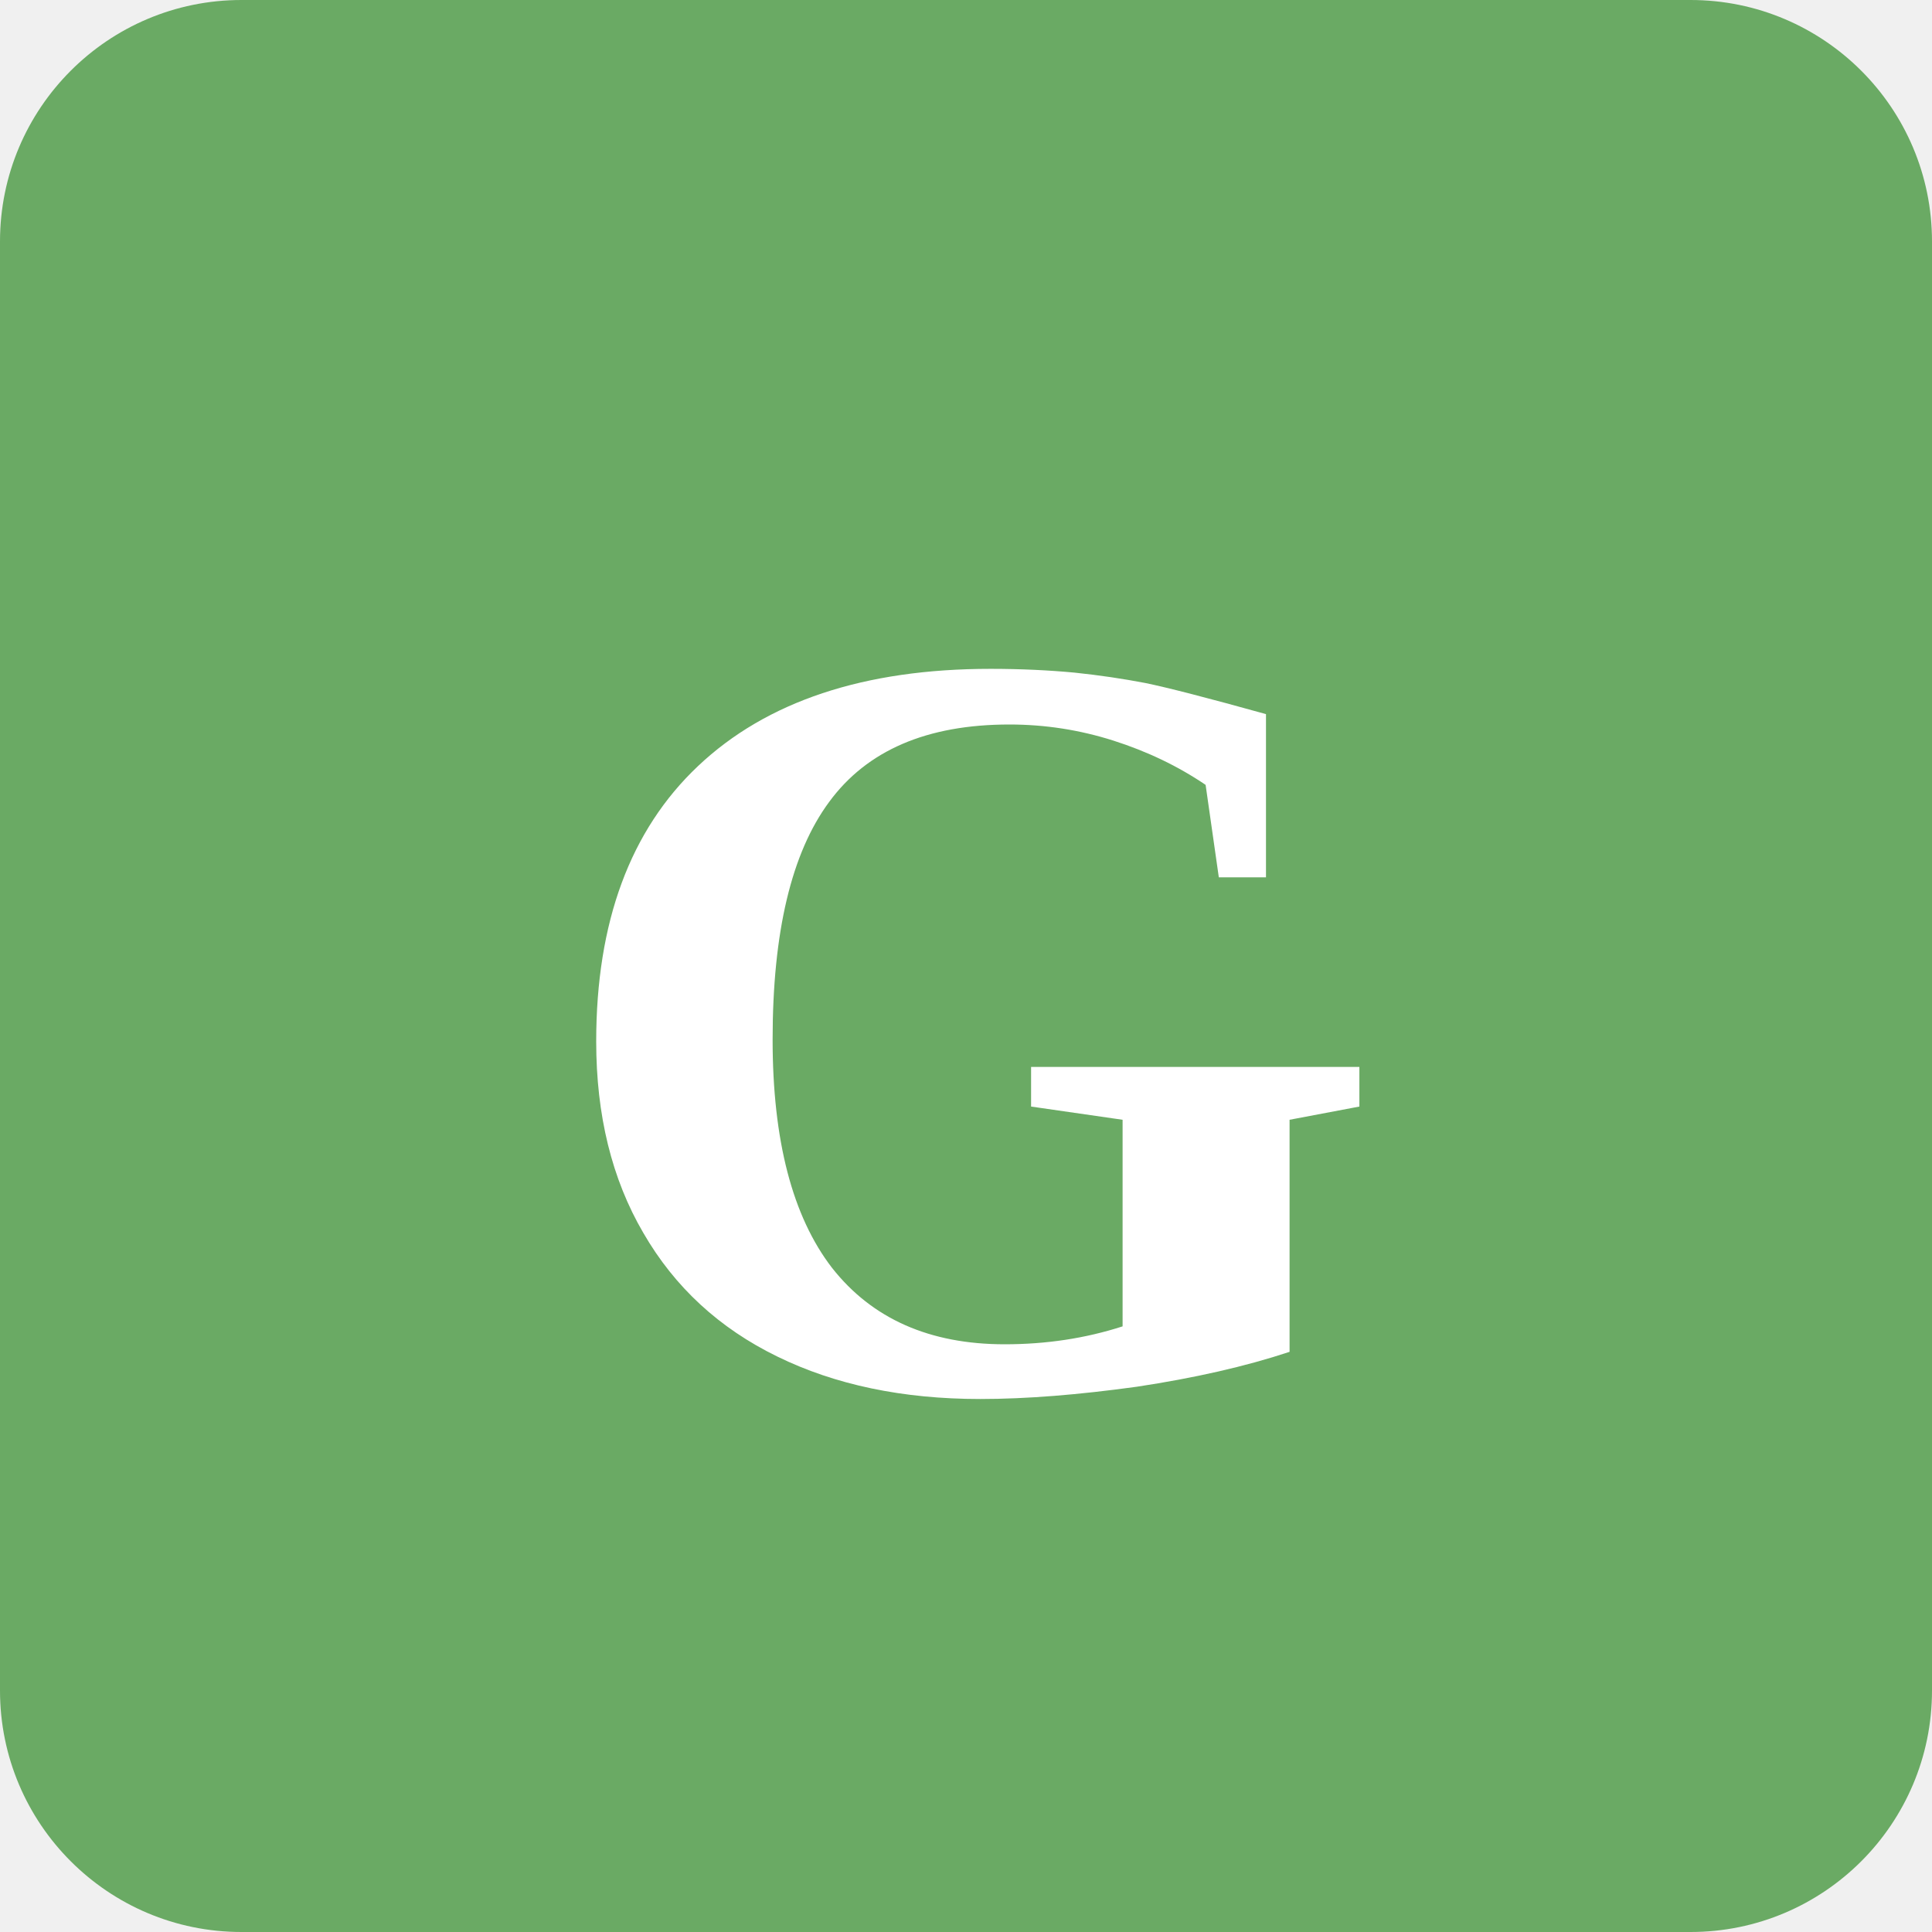
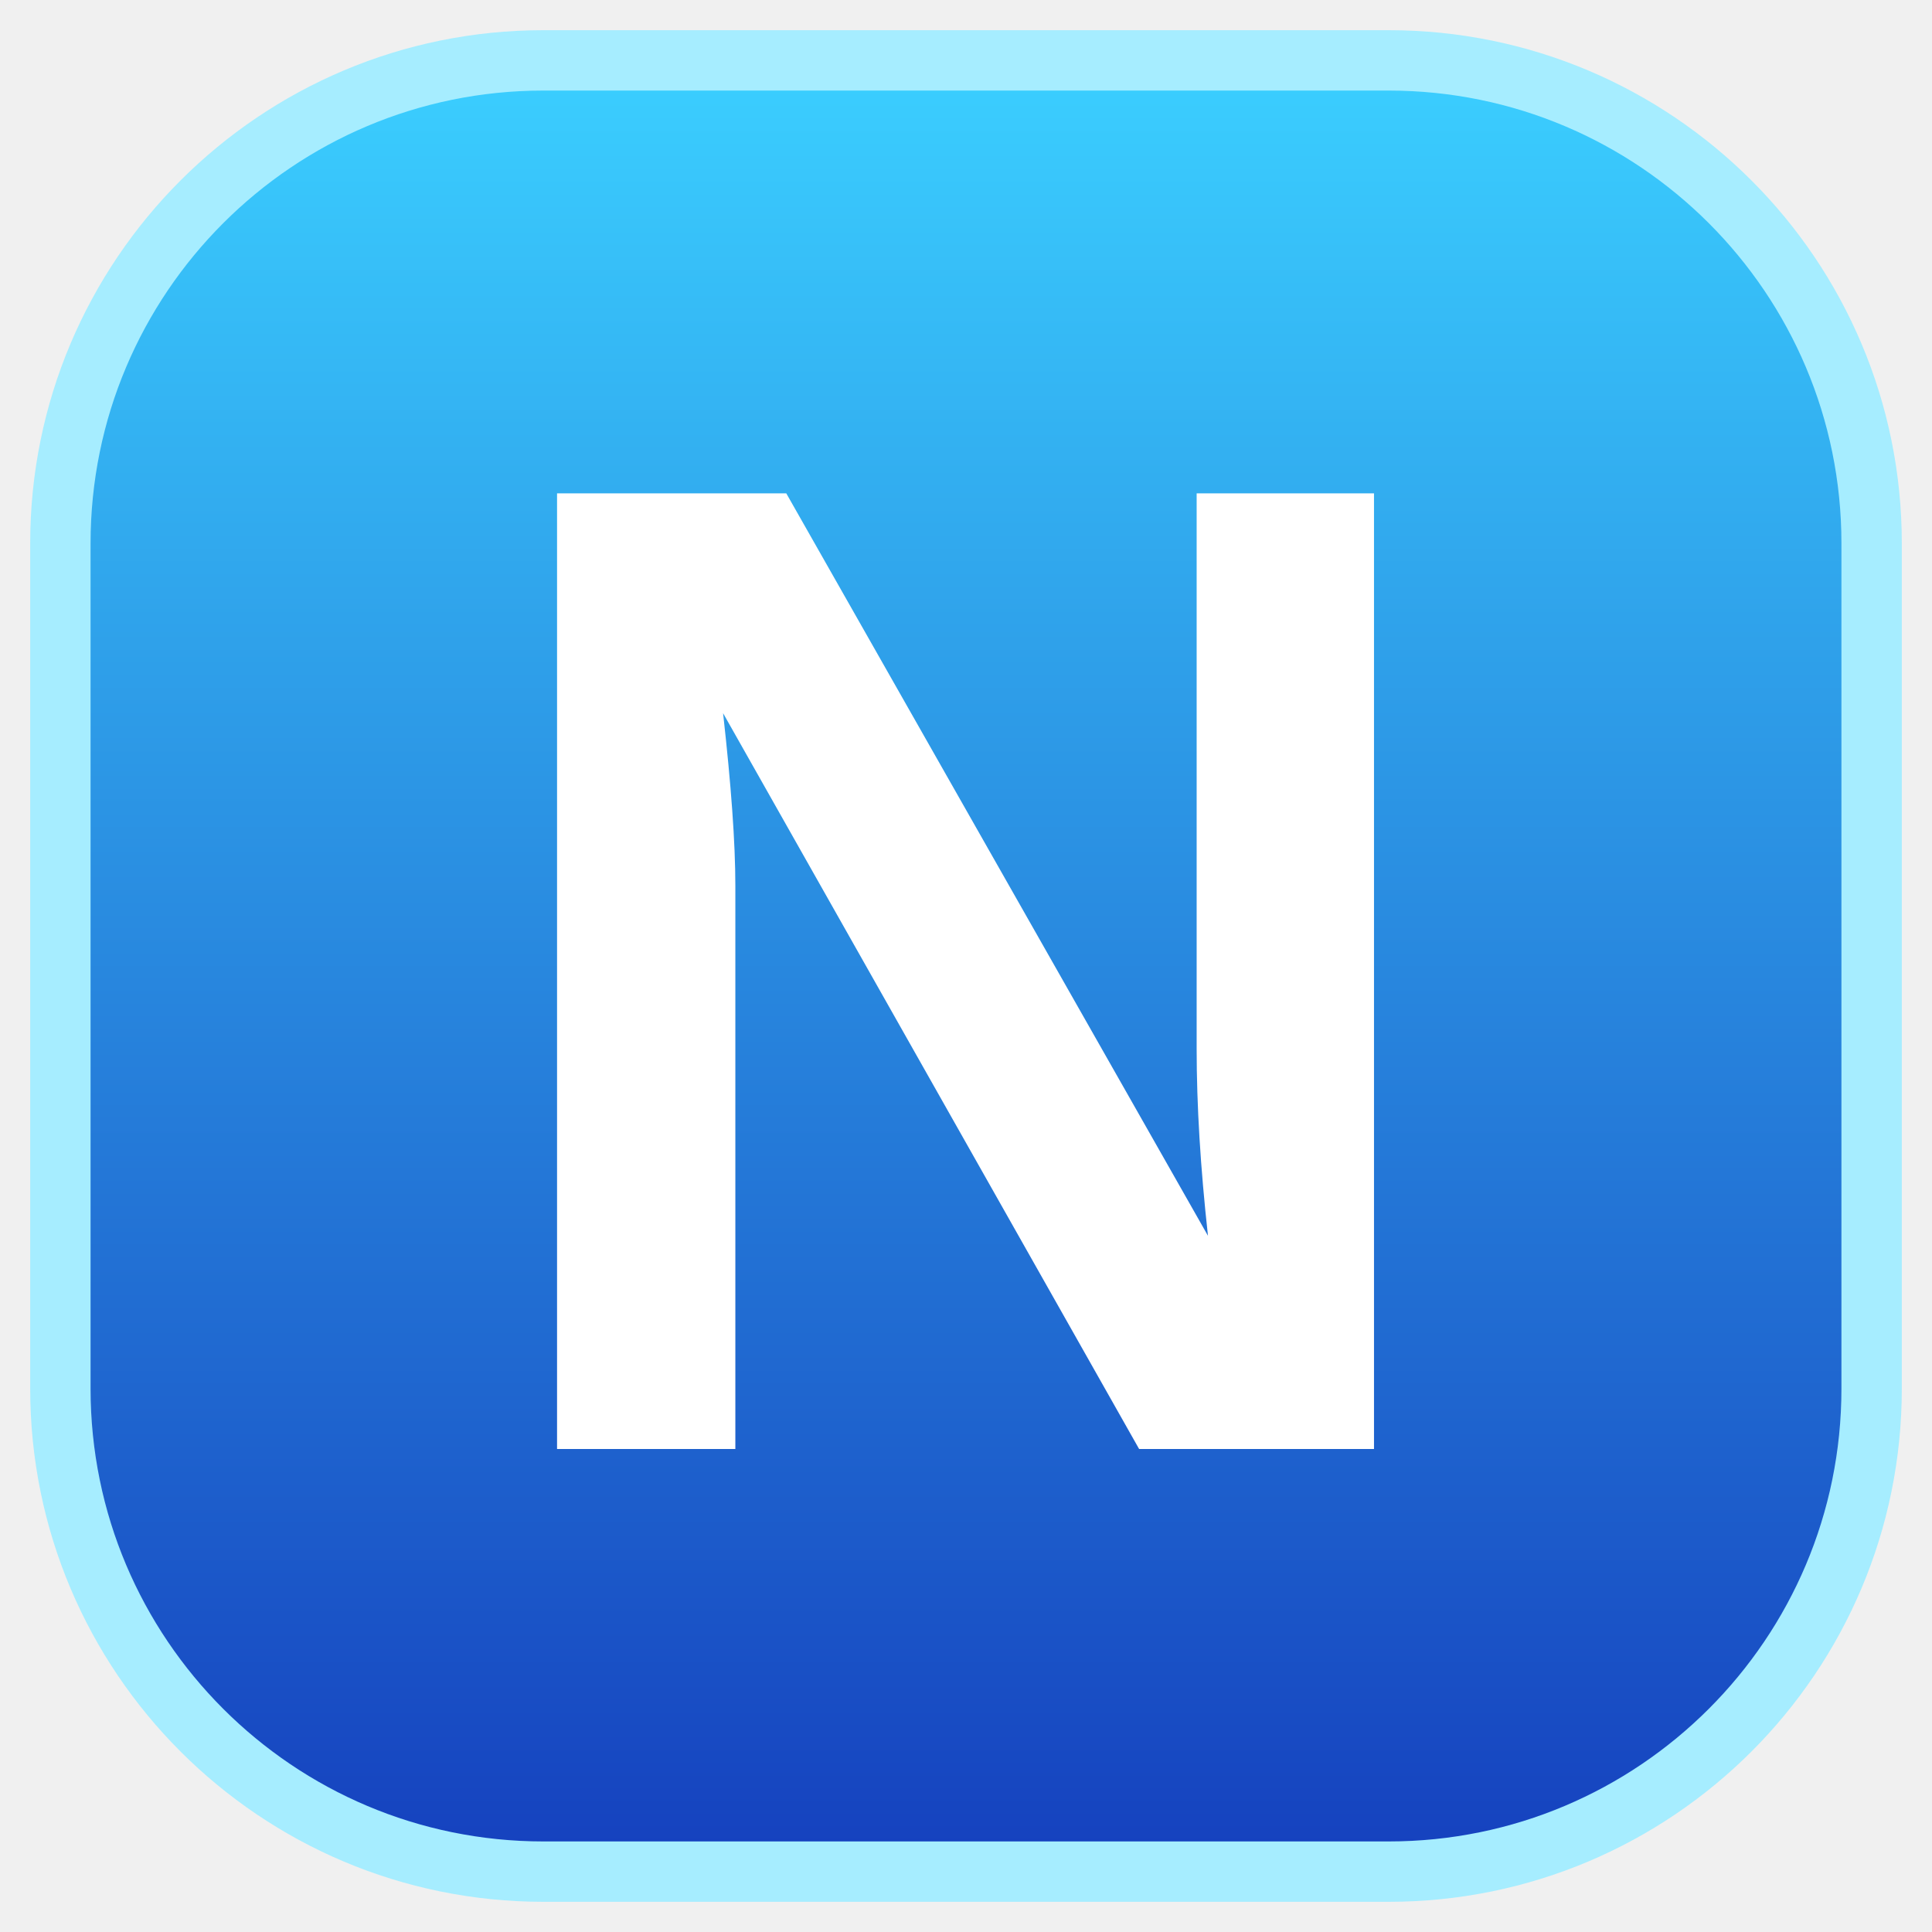
<svg xmlns="http://www.w3.org/2000/svg" viewBox="0 0 32 32">
-   <rect width="32" height="32" rx="4" fill="#6aaa64" />
-   <text x="16" y="23" text-anchor="middle" font-family="Georgia, 'Times New Roman', serif" font-size="18" font-weight="700" fill="#fff">G</text>
+   <defs>
+     <linearGradient id="blue" x2="0" y2="1">
+       <stop stop-color="#3bcfff" />
+       <stop offset="1" stop-color="#1540be" />
+     </linearGradient>
+   </defs>
+   <rect x="1" y="1" width="30" height="30" rx="8" fill="url(#blue)" stroke="#a6edff" />
+   <text x="16" y="24" text-anchor="middle" font-family="Arial, sans-serif" font-size="23" font-weight="900" fill="#fff">N</text>
</svg>
